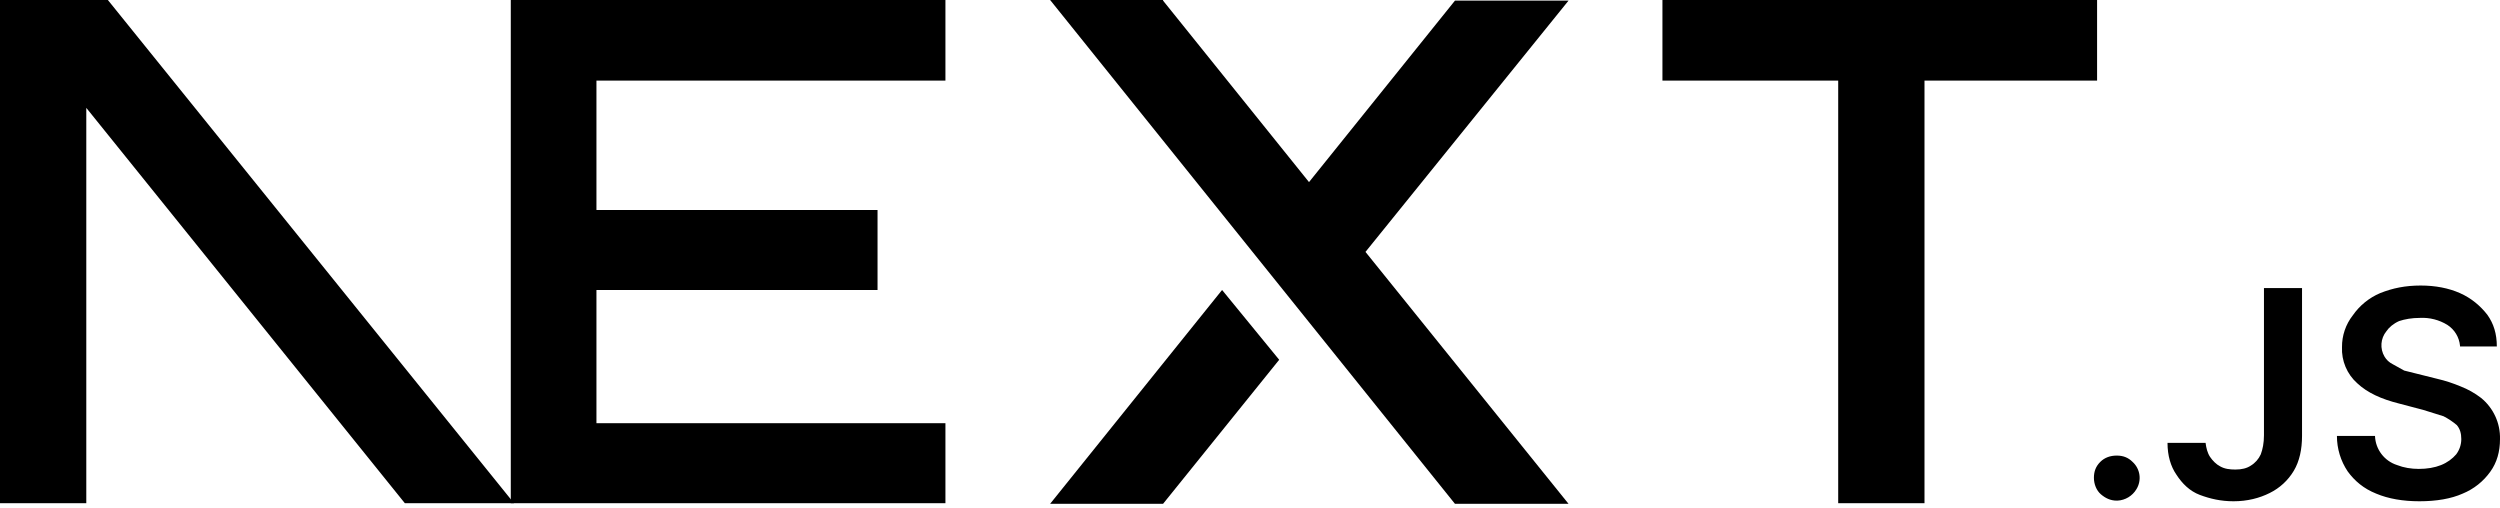
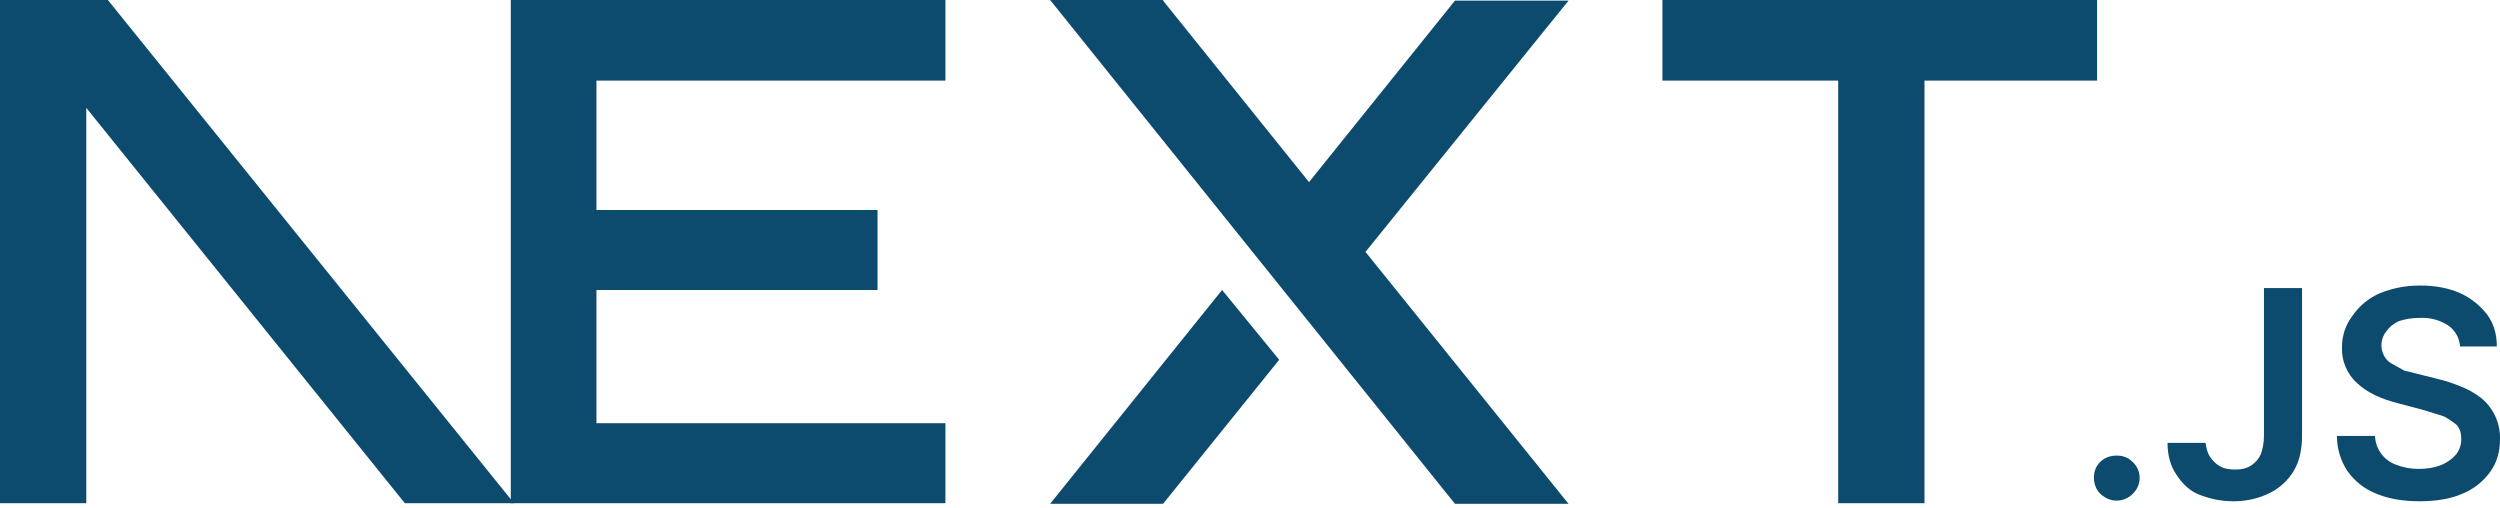
<svg xmlns="http://www.w3.org/2000/svg" fill="none" viewBox="0 0 394 80">
-   <path fill="#000" d="M262 0h68.5v12.7h-27.2v66.6h-13.6V12.7H262V0ZM149 0v12.7H94v20.4h44.3v12.6H94v21h55v12.6H80.5V0h68.7zm34.3 0h-17.8l63.8 79.4h17.9l-32-39.7 32-39.6h-17.9l-23 28.6-23-28.6zm18.3 56.7-9-11-27.1 33.7h17.8l18.3-22.7z" />
-   <path fill="#000" d="M81 79.3 17 0H0v79.3h13.6V17l50.2 62.3H81Zm252.6-.4c-1 0-1.8-.4-2.5-1s-1.1-1.6-1.1-2.6.3-1.8 1-2.5 1.6-1 2.6-1 1.8.3 2.5 1a3.4 3.4 0 0 1 .6 4.3 3.7 3.7 0 0 1-3 1.8zm23.2-33.5h6v23.3c0 2.1-.4 4-1.3 5.5a9.1 9.1 0 0 1-3.8 3.5c-1.6.8-3.5 1.3-5.7 1.3-2 0-3.7-.4-5.3-1s-2.8-1.8-3.7-3.2c-.9-1.3-1.4-3-1.4-5h6c.1.8.3 1.6.7 2.2s1 1.2 1.6 1.5c.7.4 1.5.5 2.4.5 1 0 1.8-.2 2.4-.6a4 4 0 0 0 1.6-1.8c.3-.8.5-1.8.5-3V45.5zm30.9 9.1a4.4 4.4 0 0 0-2-3.3 7.5 7.5 0 0 0-4.3-1.1c-1.3 0-2.4.2-3.3.5-.9.4-1.6 1-2 1.6a3.5 3.5 0 0 0-.3 4c.3.5.7.9 1.3 1.2l1.8 1 2 .5 3.2.8c1.3.3 2.5.7 3.7 1.2a13 13 0 0 1 3.2 1.8 8.1 8.1 0 0 1 3 6.5c0 2-.5 3.7-1.5 5.1a10 10 0 0 1-4.4 3.5c-1.8.8-4.1 1.2-6.8 1.2-2.6 0-4.9-.4-6.8-1.2-2-.8-3.4-2-4.5-3.5a10 10 0 0 1-1.7-5.6h6a5 5 0 0 0 3.5 4.6c1 .4 2.2.6 3.4.6 1.3 0 2.5-.2 3.5-.6 1-.4 1.8-1 2.4-1.7a4 4 0 0 0 .8-2.4c0-.9-.2-1.6-.7-2.2a11 11 0 0 0-2.1-1.4l-3.2-1-3.8-1c-2.8-.7-5-1.7-6.6-3.2a7.2 7.2 0 0 1-2.4-5.7 8 8 0 0 1 1.7-5 10 10 0 0 1 4.3-3.5c2-.8 4-1.2 6.4-1.2 2.3 0 4.4.4 6.2 1.2 1.8.8 3.2 2 4.3 3.4 1 1.4 1.5 3 1.5 5h-5.8z" />
+   <path fill="#0c4a6e" d="M262 0h68.5v12.7h-27.2v66.6h-13.6V12.7H262V0ZM149 0v12.7H94v20.4h44.3v12.6H94v21h55v12.6H80.5V0h68.7zm34.3 0h-17.8l63.8 79.4h17.9l-32-39.7 32-39.6h-17.9l-23 28.6-23-28.6zm18.3 56.7-9-11-27.1 33.7h17.8l18.3-22.7z" />
+   <path fill="#0c4a6e" d="M81 79.3 17 0H0v79.3h13.6V17l50.2 62.3H81Zm252.6-.4c-1 0-1.8-.4-2.5-1s-1.1-1.6-1.1-2.6.3-1.8 1-2.5 1.6-1 2.6-1 1.8.3 2.5 1a3.4 3.4 0 0 1 .6 4.3 3.7 3.7 0 0 1-3 1.8zm23.2-33.5h6v23.3c0 2.1-.4 4-1.3 5.5a9.1 9.1 0 0 1-3.8 3.5c-1.6.8-3.5 1.3-5.7 1.3-2 0-3.7-.4-5.3-1s-2.8-1.8-3.7-3.2c-.9-1.3-1.4-3-1.4-5h6c.1.8.3 1.6.7 2.2s1 1.2 1.6 1.5c.7.4 1.5.5 2.4.5 1 0 1.8-.2 2.4-.6a4 4 0 0 0 1.6-1.8c.3-.8.5-1.8.5-3V45.5zm30.9 9.1a4.4 4.4 0 0 0-2-3.3 7.5 7.5 0 0 0-4.3-1.1c-1.3 0-2.4.2-3.3.5-.9.4-1.6 1-2 1.6a3.5 3.5 0 0 0-.3 4c.3.5.7.9 1.3 1.2l1.8 1 2 .5 3.2.8c1.3.3 2.5.7 3.7 1.2a13 13 0 0 1 3.2 1.8 8.1 8.1 0 0 1 3 6.5c0 2-.5 3.7-1.5 5.1a10 10 0 0 1-4.4 3.5c-1.8.8-4.1 1.2-6.8 1.2-2.6 0-4.9-.4-6.8-1.2-2-.8-3.4-2-4.5-3.5a10 10 0 0 1-1.7-5.6h6a5 5 0 0 0 3.5 4.6c1 .4 2.2.6 3.4.6 1.3 0 2.5-.2 3.5-.6 1-.4 1.8-1 2.4-1.7a4 4 0 0 0 .8-2.4c0-.9-.2-1.6-.7-2.2a11 11 0 0 0-2.1-1.4l-3.2-1-3.8-1c-2.8-.7-5-1.7-6.6-3.2a7.2 7.2 0 0 1-2.4-5.7 8 8 0 0 1 1.7-5 10 10 0 0 1 4.3-3.5c2-.8 4-1.2 6.4-1.2 2.3 0 4.4.4 6.2 1.2 1.8.8 3.2 2 4.3 3.4 1 1.4 1.5 3 1.5 5h-5.8z" />
</svg>
